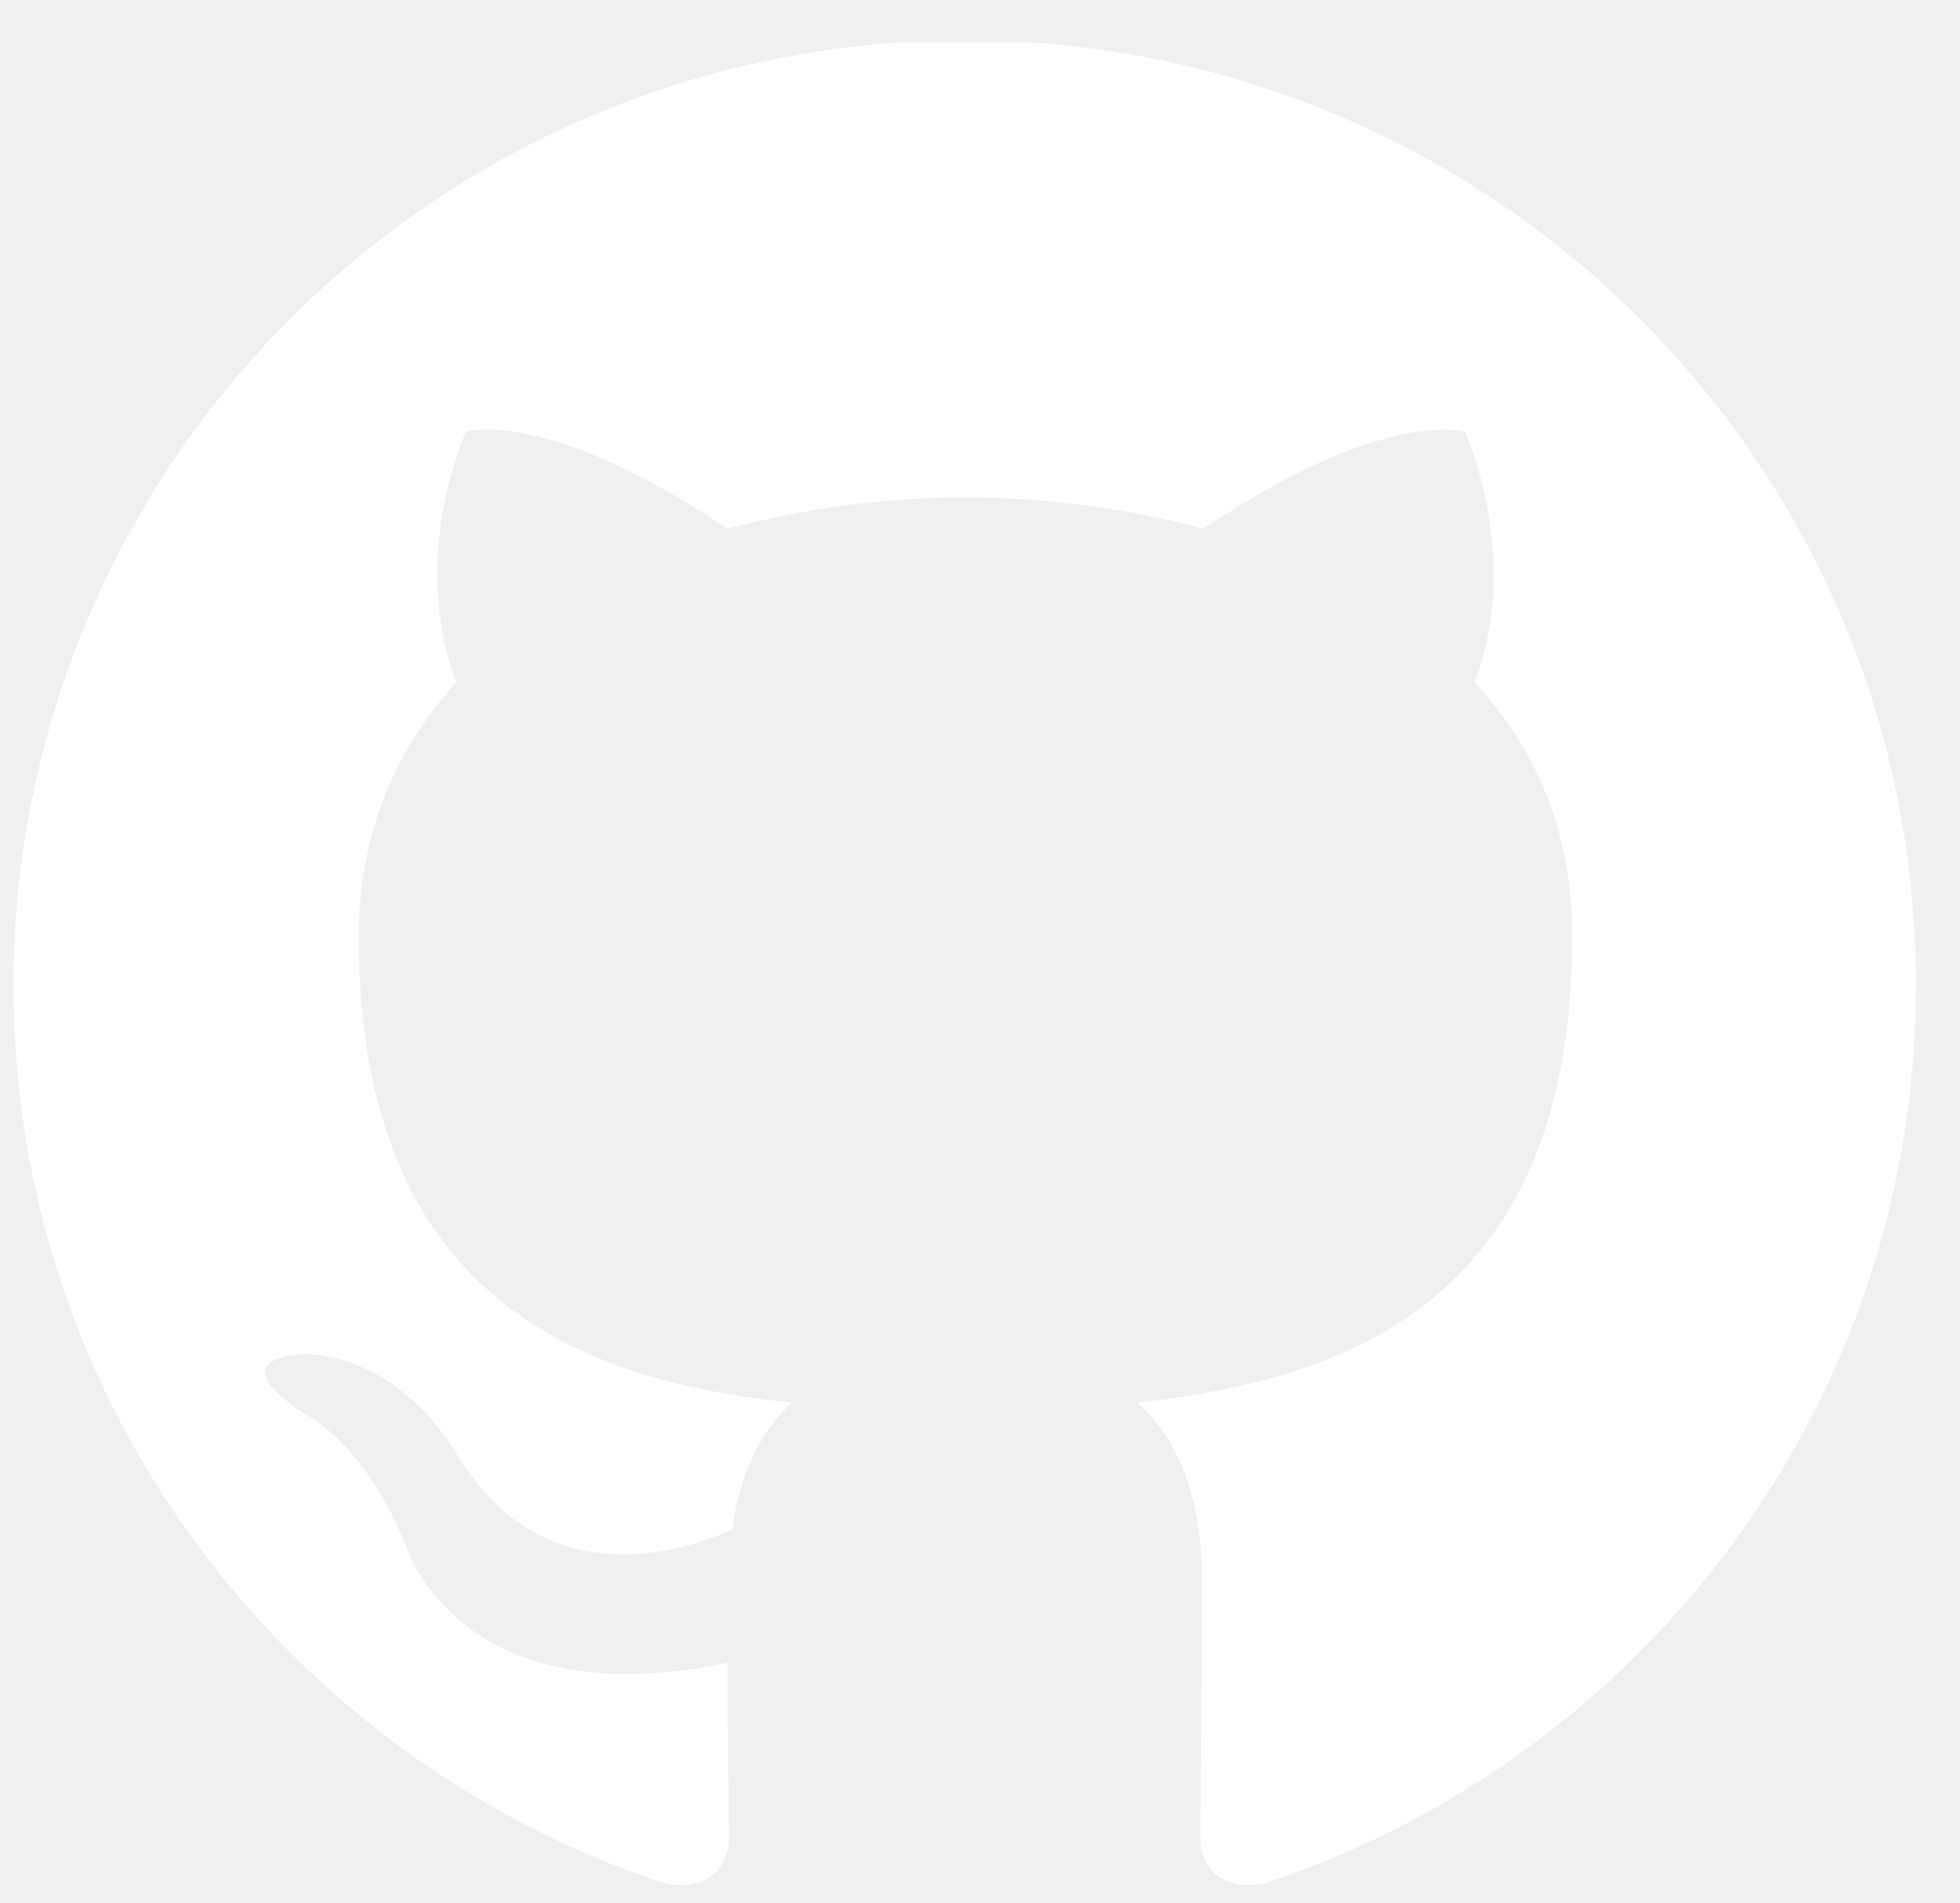
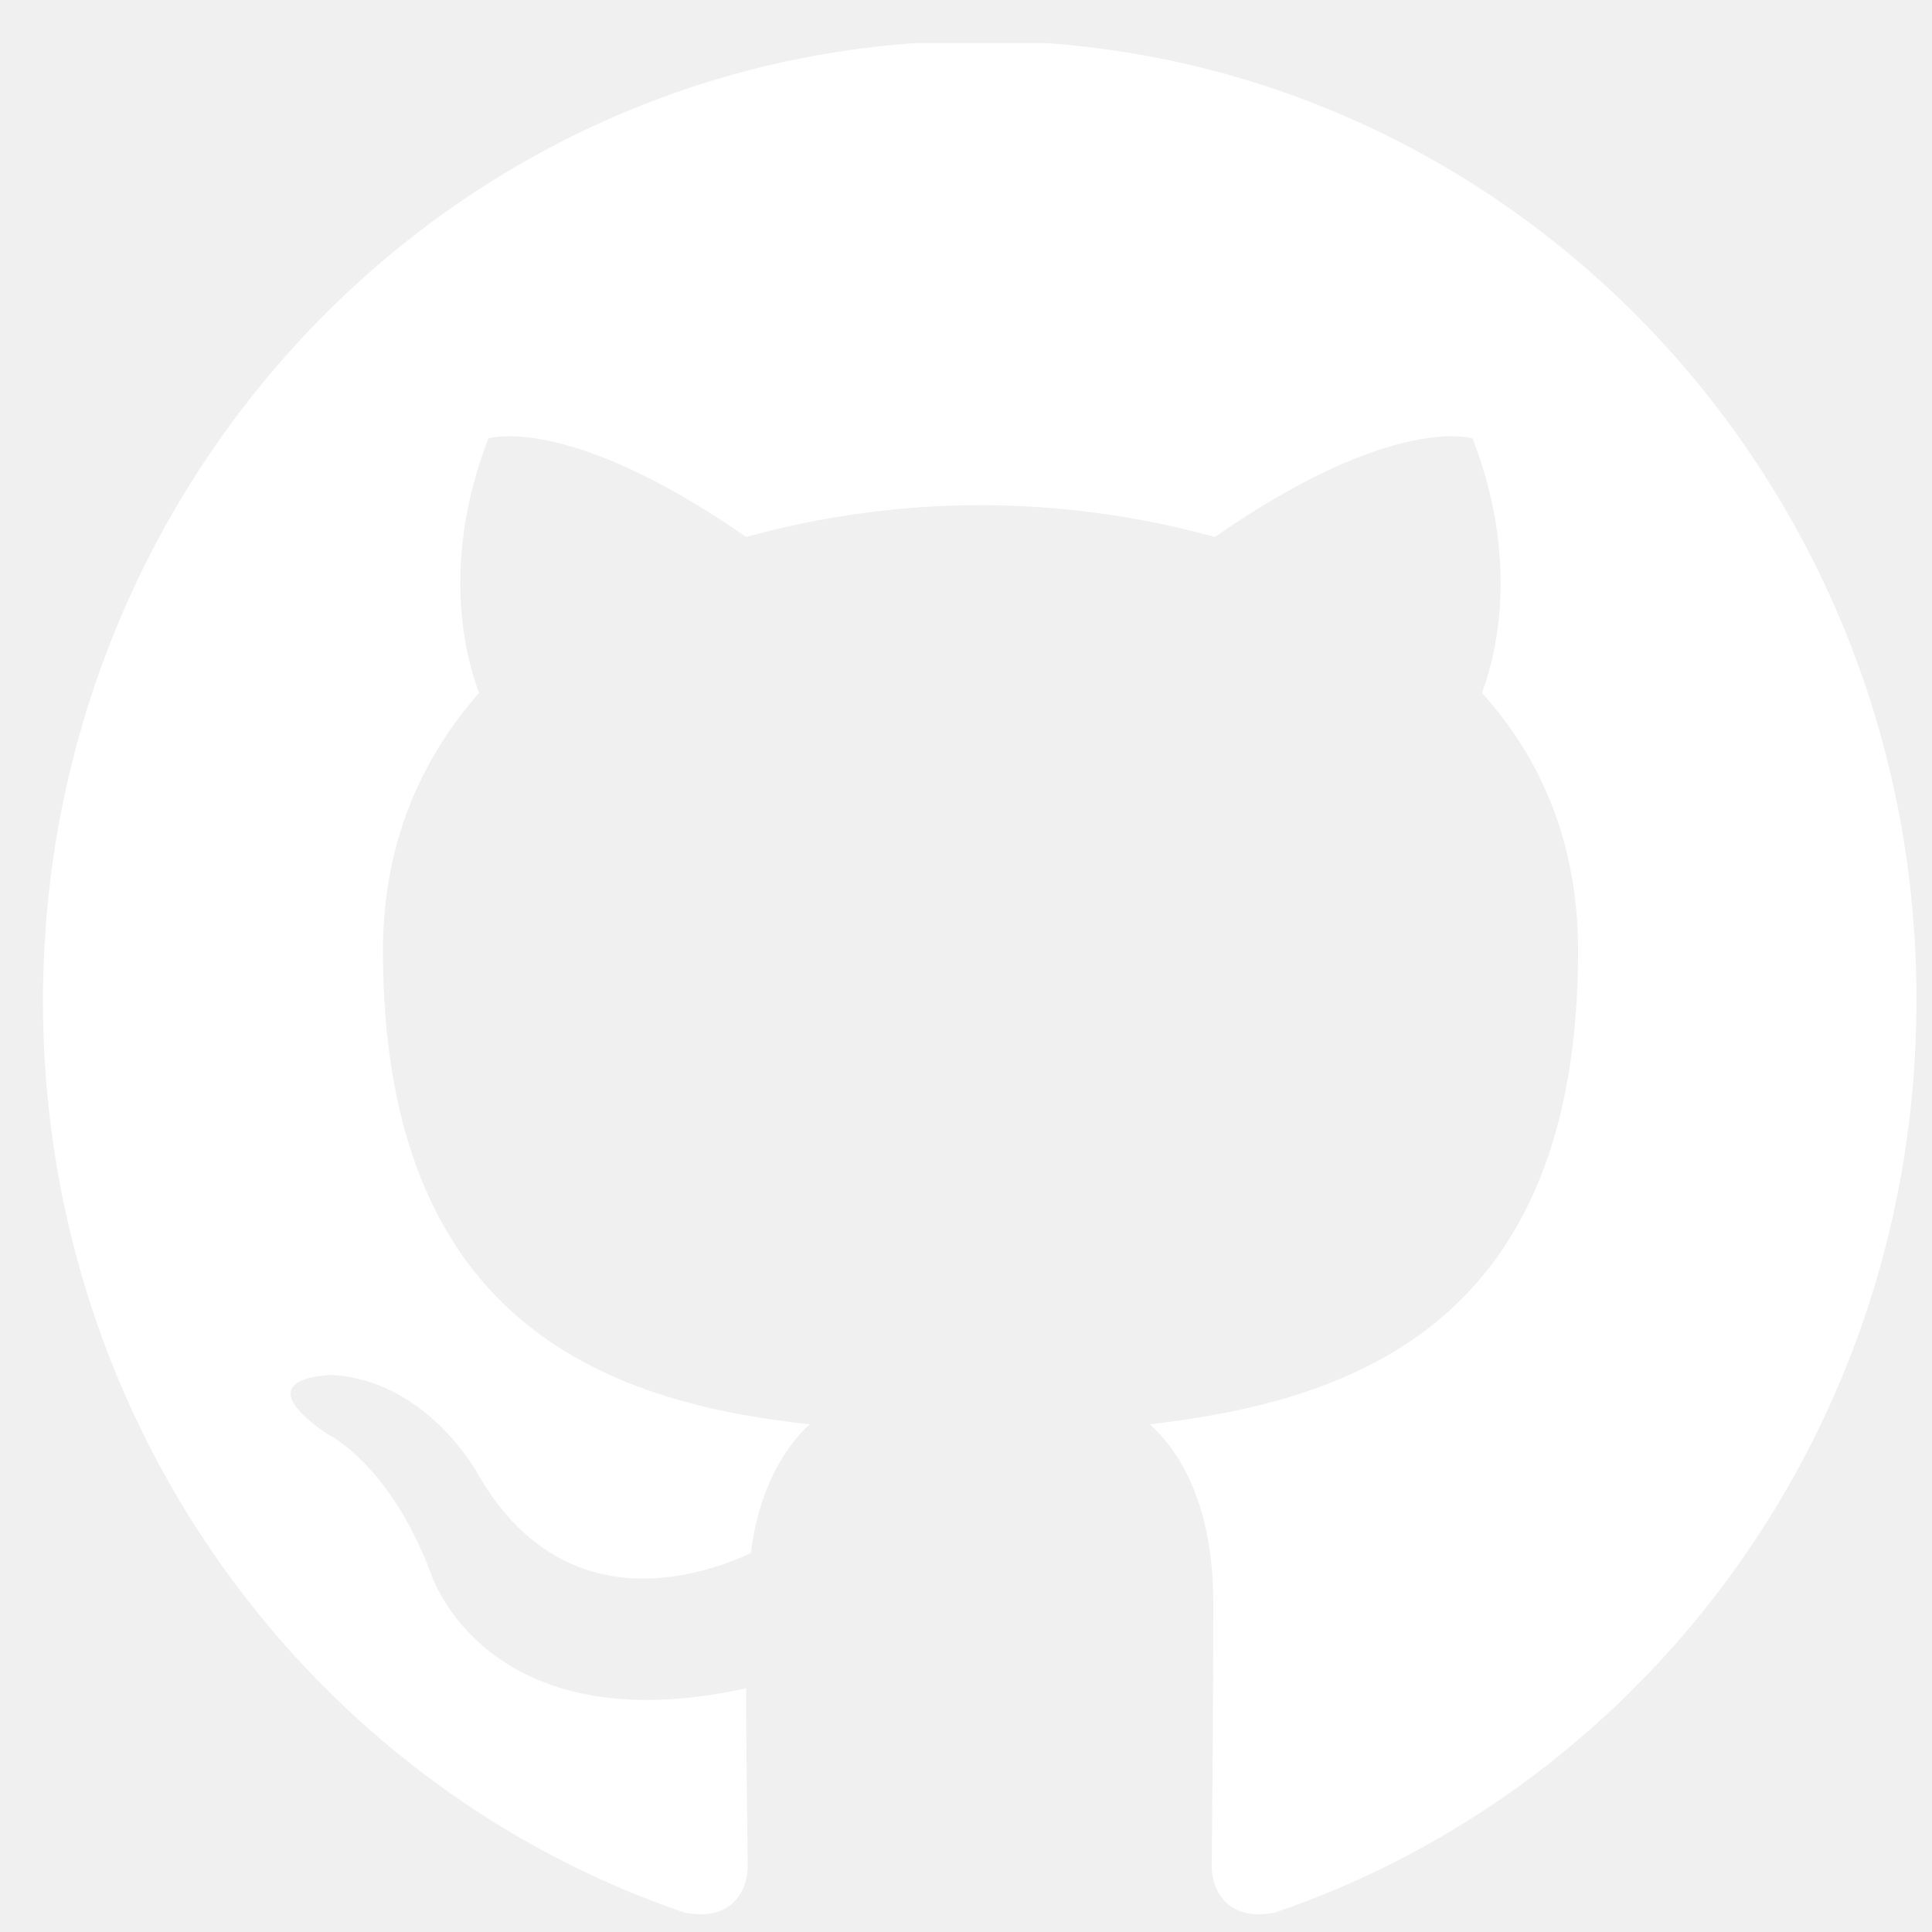
- <svg xmlns="http://www.w3.org/2000/svg" width="34" height="33" viewBox="0 0 34 33" fill="none">
+ <svg xmlns="http://www.w3.org/2000/svg" width="33" height="33" viewBox="0 0 33 33" fill="none">
  <g clip-path="url(#clip0_334_115381)">
-     <path fill-rule="evenodd" clip-rule="evenodd" d="M16.748 0.697C7.616 0.697 0.234 8.031 0.234 17.103C0.234 24.355 4.964 30.494 11.526 32.666C12.346 32.83 12.647 32.313 12.647 31.879C12.647 31.498 12.62 30.195 12.62 28.837C8.026 29.814 7.069 26.881 7.069 26.881C6.331 24.98 5.237 24.491 5.237 24.491C3.734 23.486 5.347 23.486 5.347 23.486C7.015 23.595 7.89 25.17 7.89 25.17C9.366 27.669 11.745 26.962 12.702 26.528C12.838 25.468 13.276 24.735 13.741 24.328C10.077 23.948 6.222 22.535 6.222 16.233C6.222 14.441 6.878 12.974 7.917 11.834C7.753 11.426 7.179 9.742 8.081 7.488C8.081 7.488 9.476 7.053 12.619 9.172C13.966 8.812 15.354 8.63 16.748 8.628C18.142 8.628 19.564 8.819 20.876 9.172C24.02 7.053 25.415 7.488 25.415 7.488C26.317 9.742 25.743 11.426 25.579 11.834C26.645 12.974 27.274 14.441 27.274 16.233C27.274 22.535 23.419 23.92 19.728 24.328C20.33 24.844 20.849 25.822 20.849 27.37C20.849 29.57 20.822 31.335 20.822 31.878C20.822 32.313 21.123 32.83 21.943 32.666C28.504 30.493 33.234 24.355 33.234 17.103C33.261 8.031 25.852 0.697 16.748 0.697Z" fill="white" />
+     <path fill-rule="evenodd" clip-rule="evenodd" d="M16.748 0.697C7.893 0.697 0.734 8.031 0.734 17.103C0.734 24.355 5.321 30.494 11.684 32.666C12.479 32.83 12.771 32.313 12.771 31.879C12.771 31.498 12.745 30.195 12.745 28.837C8.29 29.814 7.362 26.881 7.362 26.881C6.646 24.98 5.586 24.491 5.586 24.491C4.128 23.486 5.692 23.486 5.692 23.486C7.309 23.595 8.158 25.17 8.158 25.17C9.589 27.669 11.896 26.962 12.824 26.528C12.956 25.468 13.381 24.735 13.831 24.328C10.279 23.948 6.541 22.535 6.541 16.233C6.541 14.441 7.177 12.974 8.184 11.834C8.025 11.426 7.468 9.742 8.343 7.488C8.343 7.488 9.695 7.053 12.744 9.172C14.049 8.812 15.396 8.63 16.748 8.628C18.1 8.628 19.478 8.819 20.751 9.172C23.8 7.053 25.152 7.488 25.152 7.488C26.027 9.742 25.47 11.426 25.311 11.834C26.345 12.974 26.955 14.441 26.955 16.233C26.955 22.535 23.217 23.92 19.637 24.328C20.221 24.844 20.724 25.822 20.724 27.37C20.724 29.57 20.698 31.335 20.698 31.878C20.698 32.313 20.99 32.83 21.785 32.666C28.148 30.493 32.734 24.355 32.734 17.103C32.761 8.031 25.576 0.697 16.748 0.697Z" fill="white" />
  </g>
  <defs>
    <clipPath id="clip0_334_115381">
-       <rect width="33" height="32" fill="white" transform="translate(0.234375 0.736328)" />
+       <rect width="32" height="32" fill="white" transform="translate(0.734375 0.736328)" />
    </clipPath>
  </defs>
</svg>
